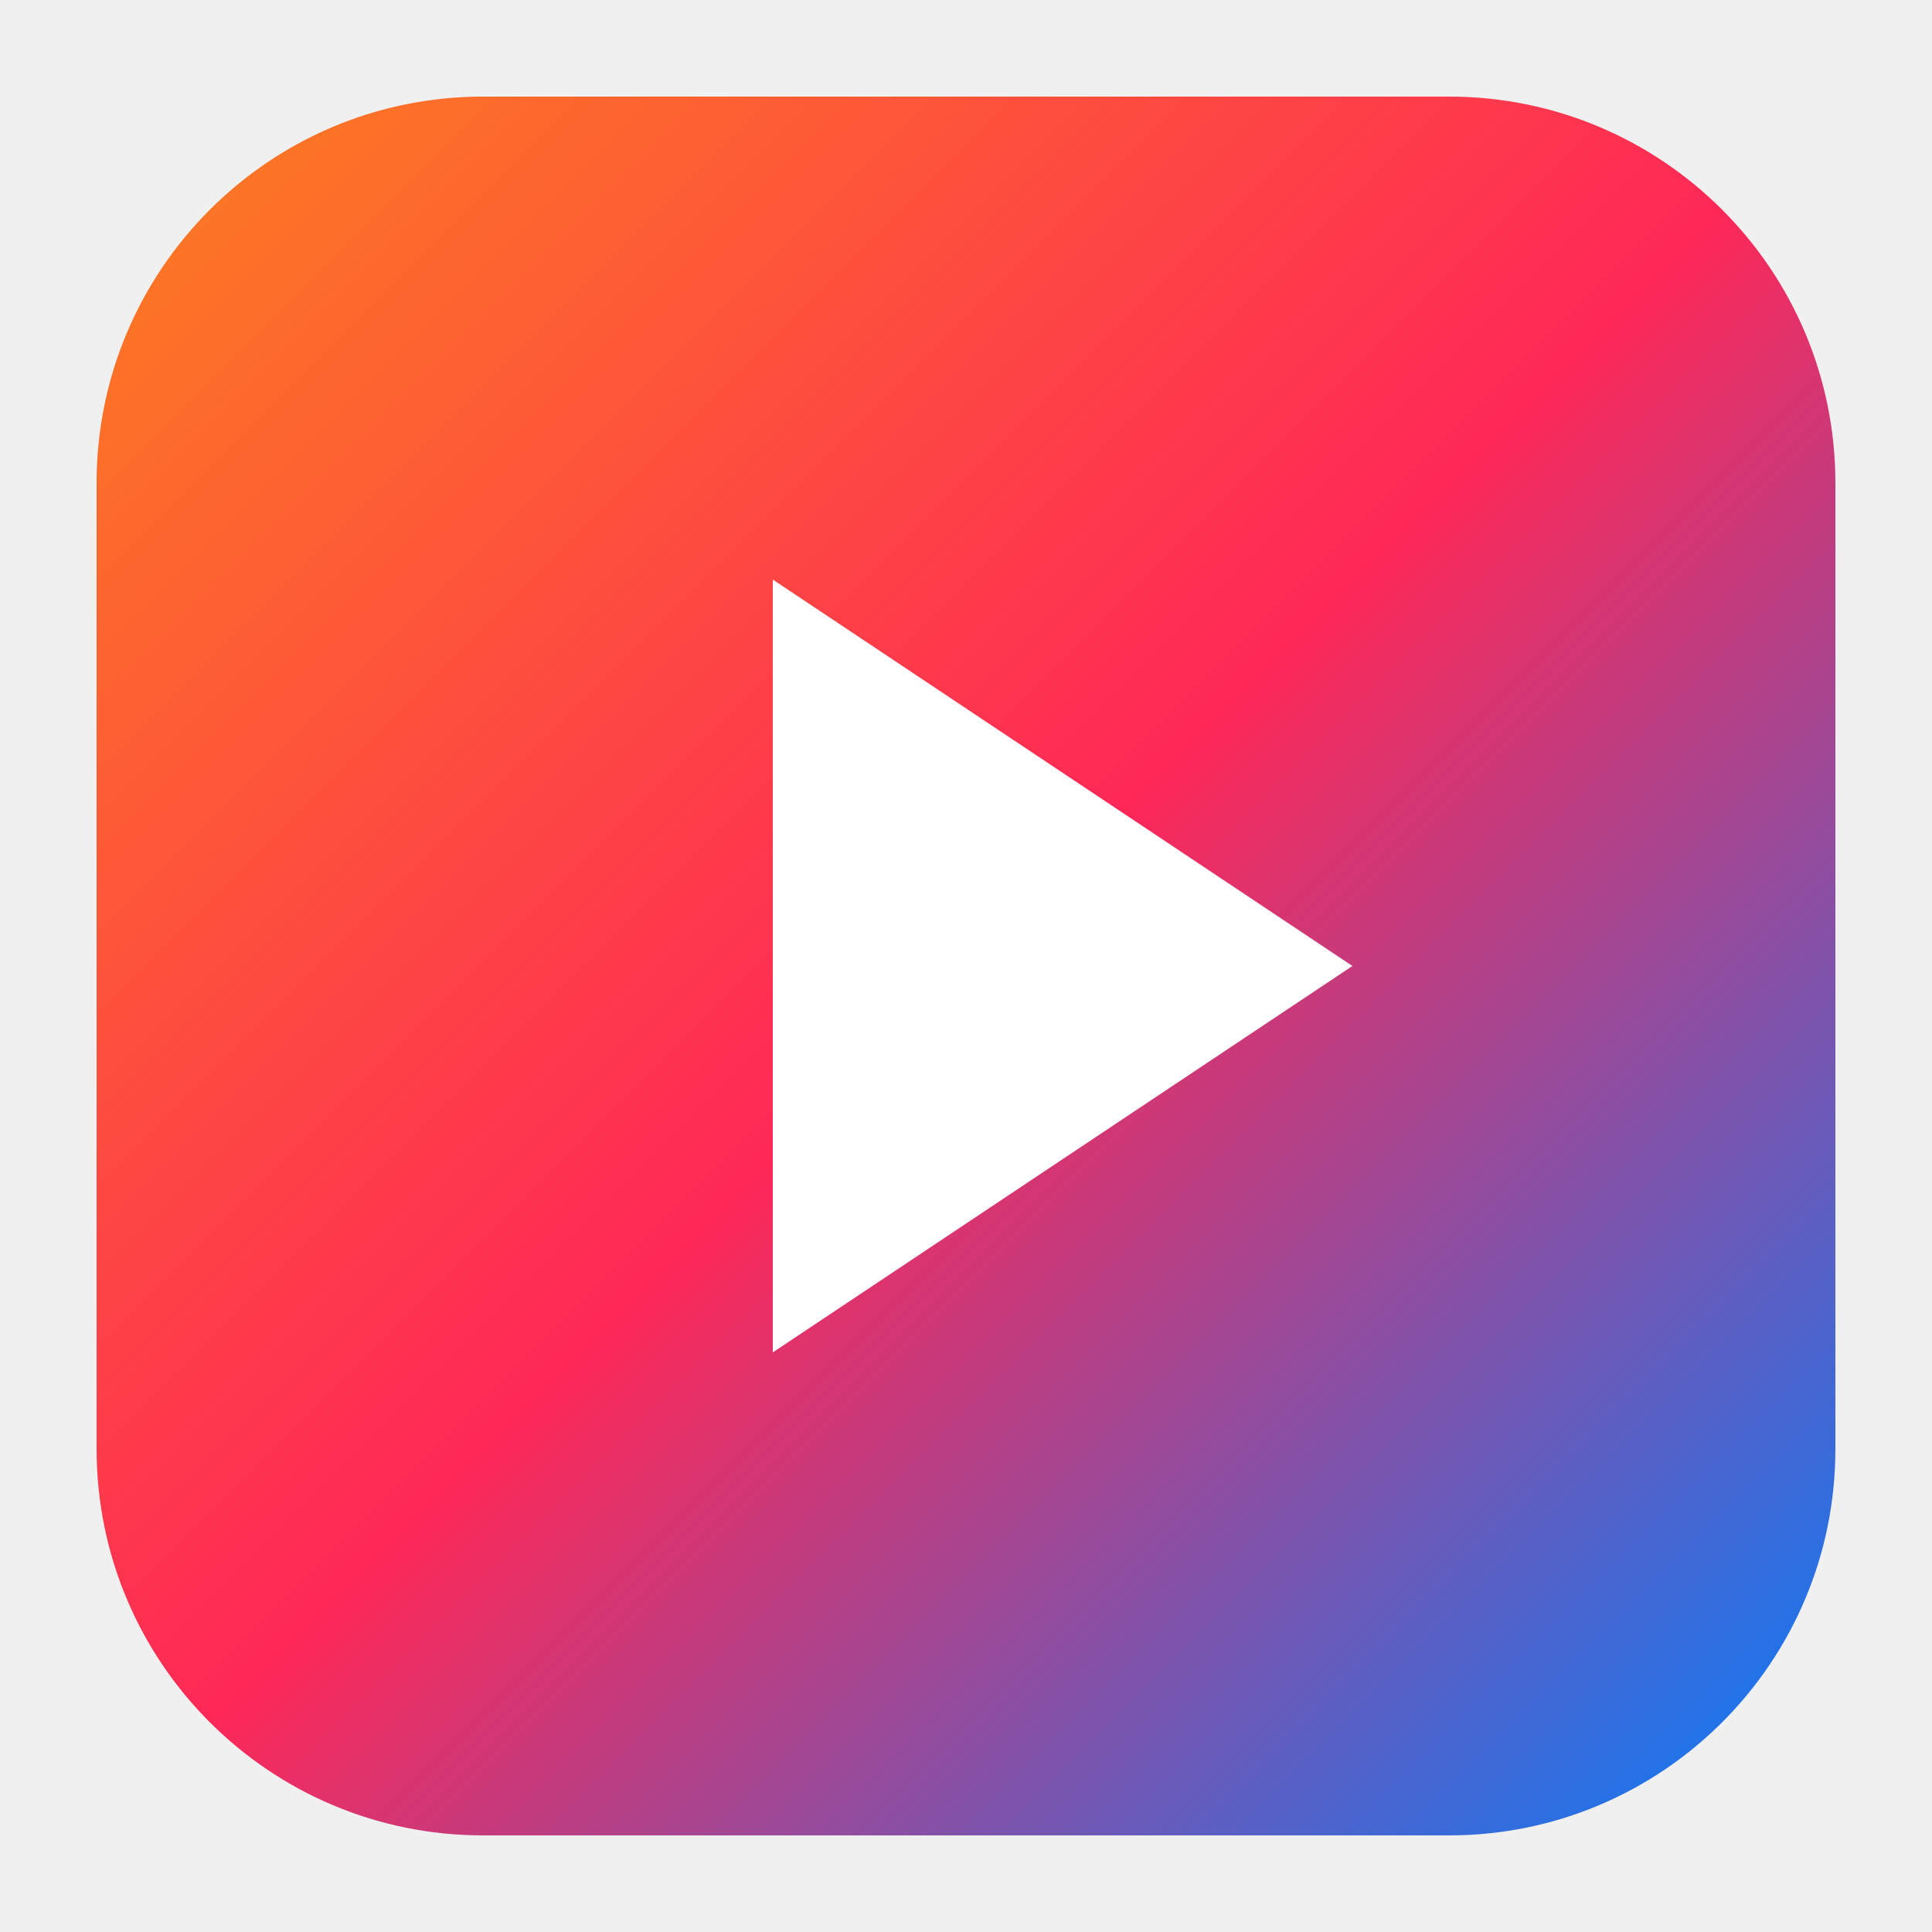
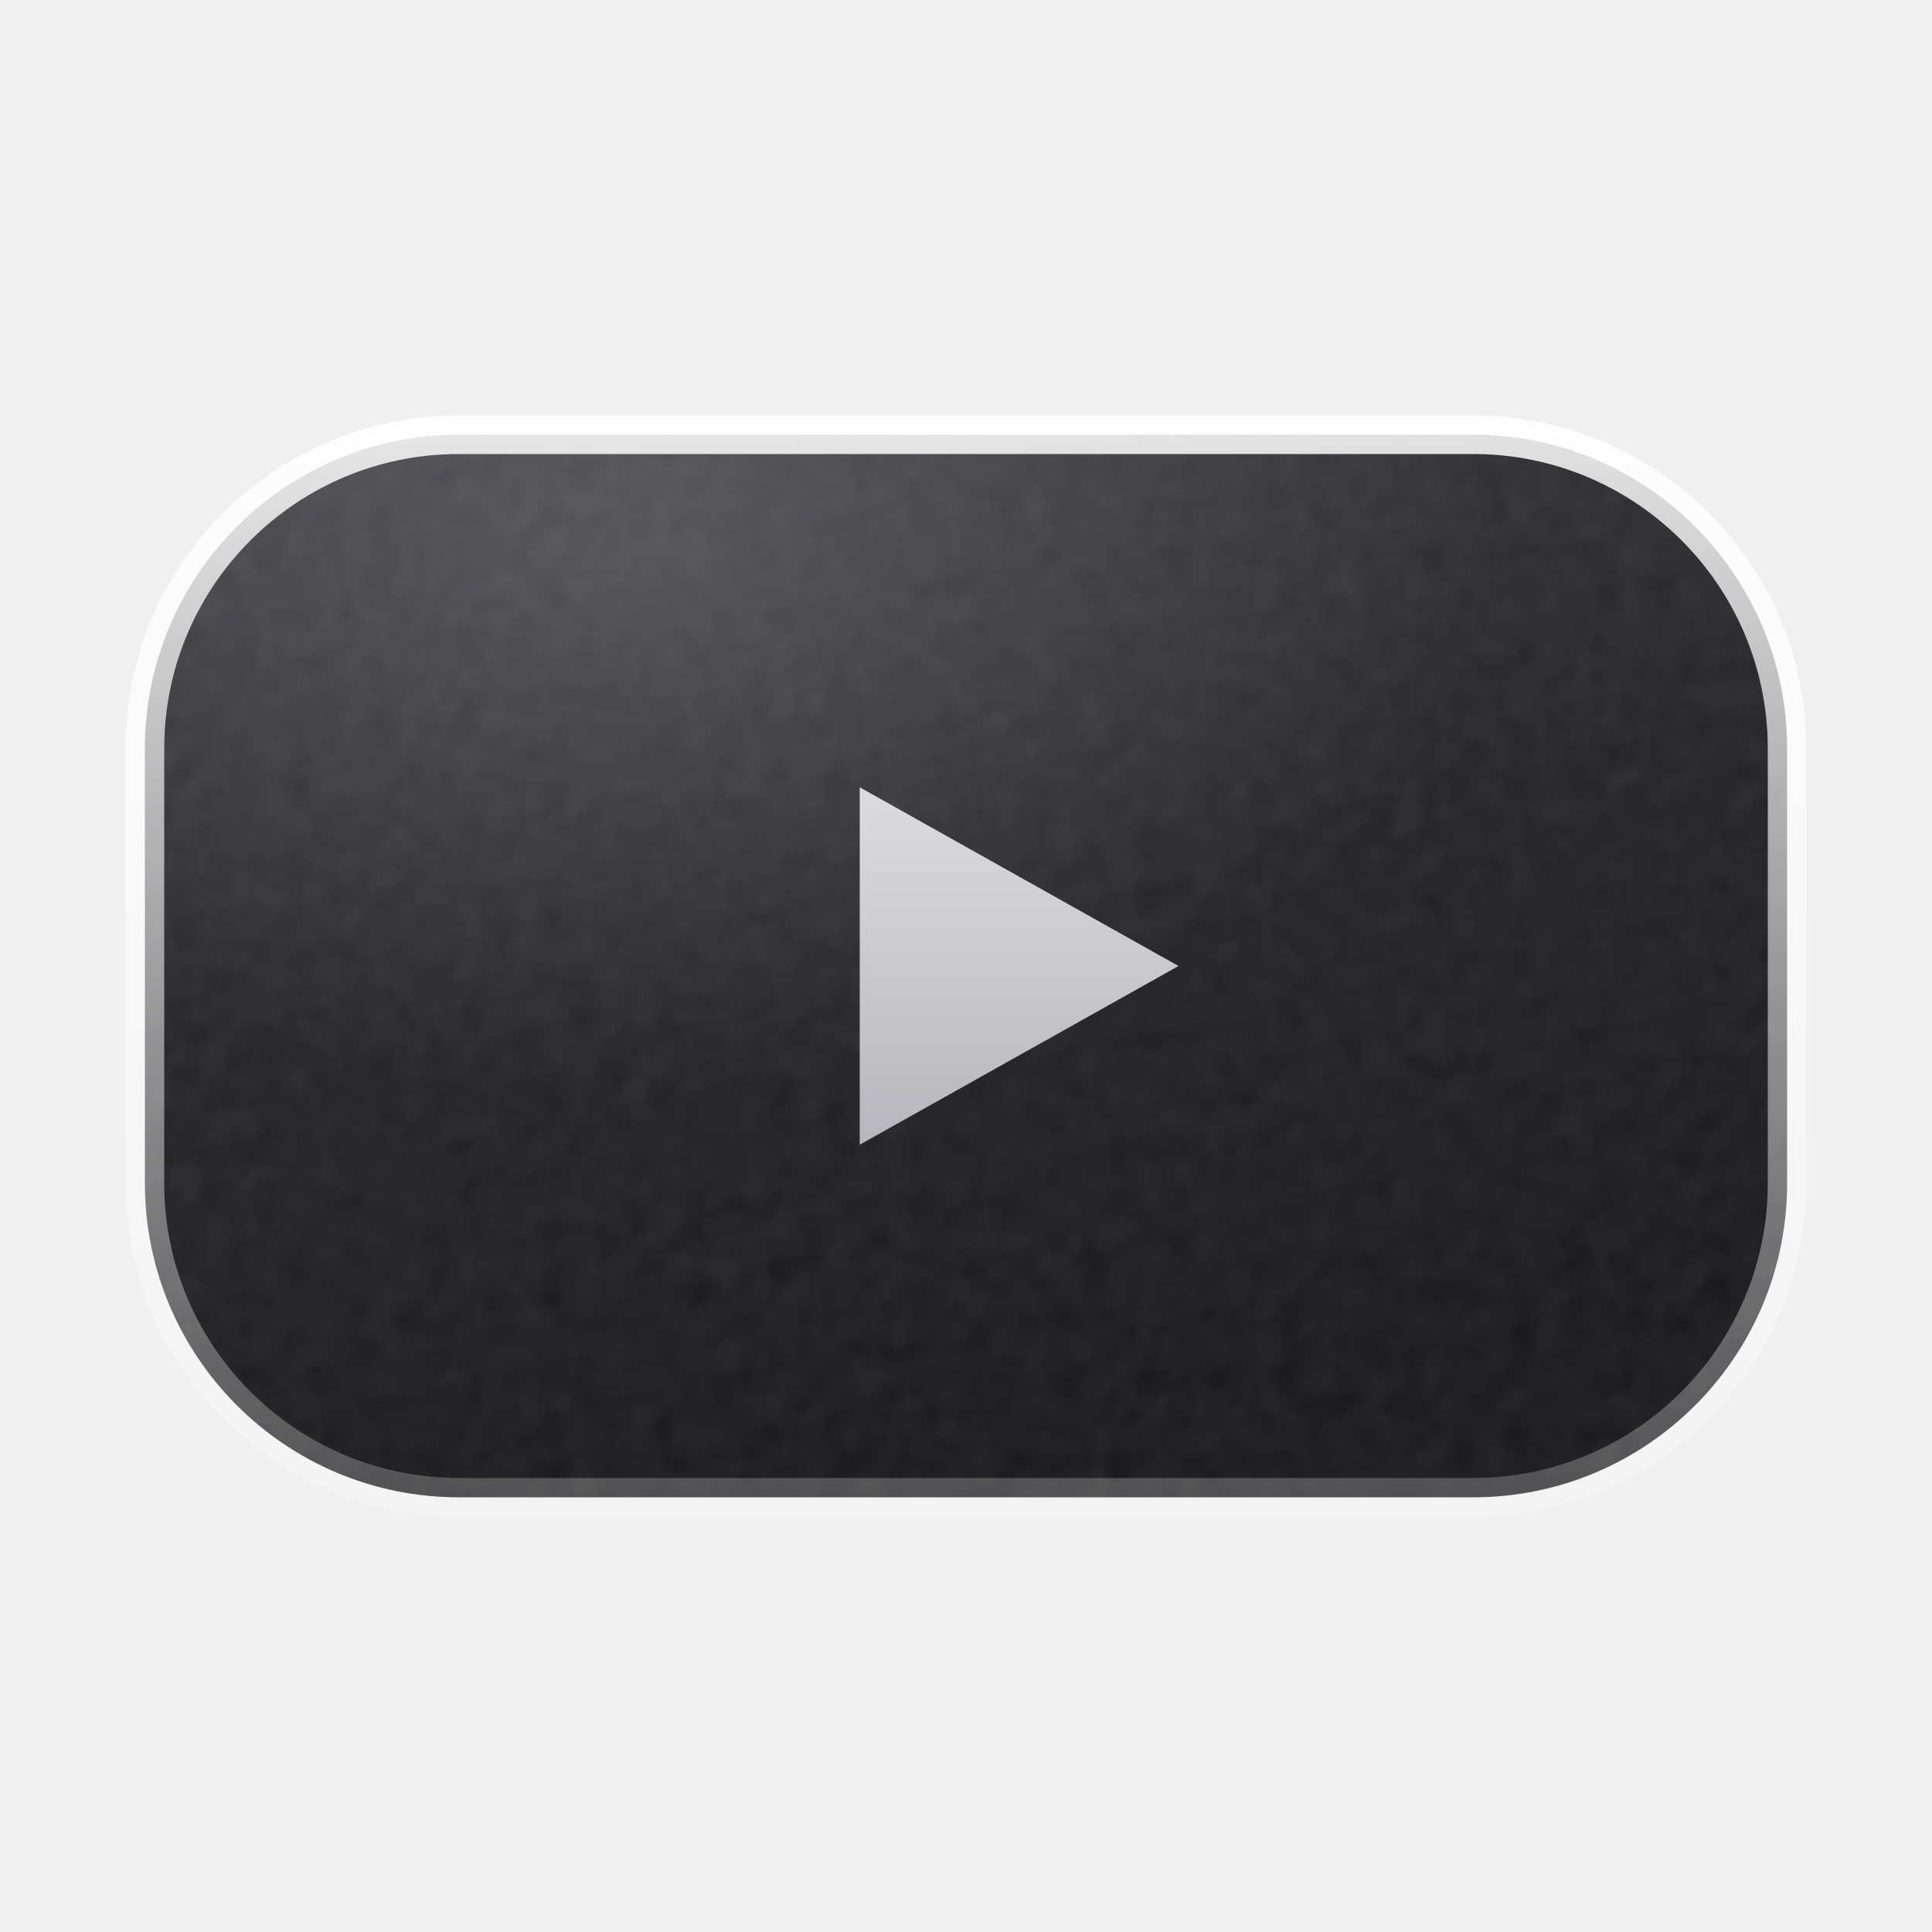
<svg xmlns="http://www.w3.org/2000/svg" width="40" height="40" viewBox="0 0 40 40">
  <defs>
-     <linearGradient id="bg" x1="0" y1="0" x2="1" y2="1">
-       <stop offset="0%" stop-color="#FC801D" />
-       <stop offset="50%" stop-color="#FE2857" />
-       <stop offset="100%" stop-color="#007EFF" />
+     <linearGradient id="base" x1="0" y1="0" x2="0.35" y2="1">
+       <stop offset="0%" stop-color="#34343A" />
+       <stop offset="55%" stop-color="#1E1E22" />
+       <stop offset="100%" stop-color="#131316" />
    </linearGradient>
+     <radialGradient id="glow" cx="0.30" cy="0.10" r="0.95">
+       <stop offset="0%" stop-color="#FFFFFF" stop-opacity="0.16" />
+       <stop offset="55%" stop-color="#FFFFFF" stop-opacity="0" />
+     </radialGradient>
+     <linearGradient id="edge" x1="0" y1="0" x2="0" y2="1">
+       <stop offset="0%" stop-color="#FFFFFF" stop-opacity="0.85" />
+       <stop offset="100%" stop-color="#FFFFFF" stop-opacity="0.22" />
+     </linearGradient>
+     <linearGradient id="tri" x1="0" y1="0" x2="0" y2="1">
+       <stop offset="0%" stop-color="#DCDCE0" />
+       <stop offset="100%" stop-color="#B6B6BC" />
+     </linearGradient>
+     <filter id="grain" x="0" y="0" width="100%" height="100%">
+       <feTurbulence type="fractalNoise" baseFrequency="1.7" numOctaves="2" stitchTiles="stitch" result="n" />
+       <feColorMatrix in="n" type="matrix" values="0 0 0 0 1  0 0 0 0 1  0 0 0 0 1  0.5 0.5 0.5 0 0" />
+     </filter>
+     <clipPath id="clip">
+       <rect x="3" y="9" width="34" height="22" rx="6.5" />
+     </clipPath>
  </defs>
-   <rect x="2" y="2" width="36" height="36" rx="8" fill="url(#bg)" />
-   <polygon points="16,12 16,28 28,20" fill="#FFFFFF" />
+   <g clip-path="url(#clip)">
+     <rect x="3" y="9" width="34" height="22" rx="6.5" fill="url(#base)" />
+     <rect x="3" y="9" width="34" height="22" rx="6.5" fill="url(#glow)" />
+     <rect x="3" y="9" width="34" height="22" rx="6.5" filter="url(#grain)" opacity="0.08" />
+   </g>
+   <rect x="3" y="9" width="34" height="22" rx="6.5" fill="none" stroke="url(#edge)" stroke-width="0.8" />
+   <polygon points="17.8,16.3 17.8,23.7 24.4,20" fill="url(#tri)" />
</svg>
